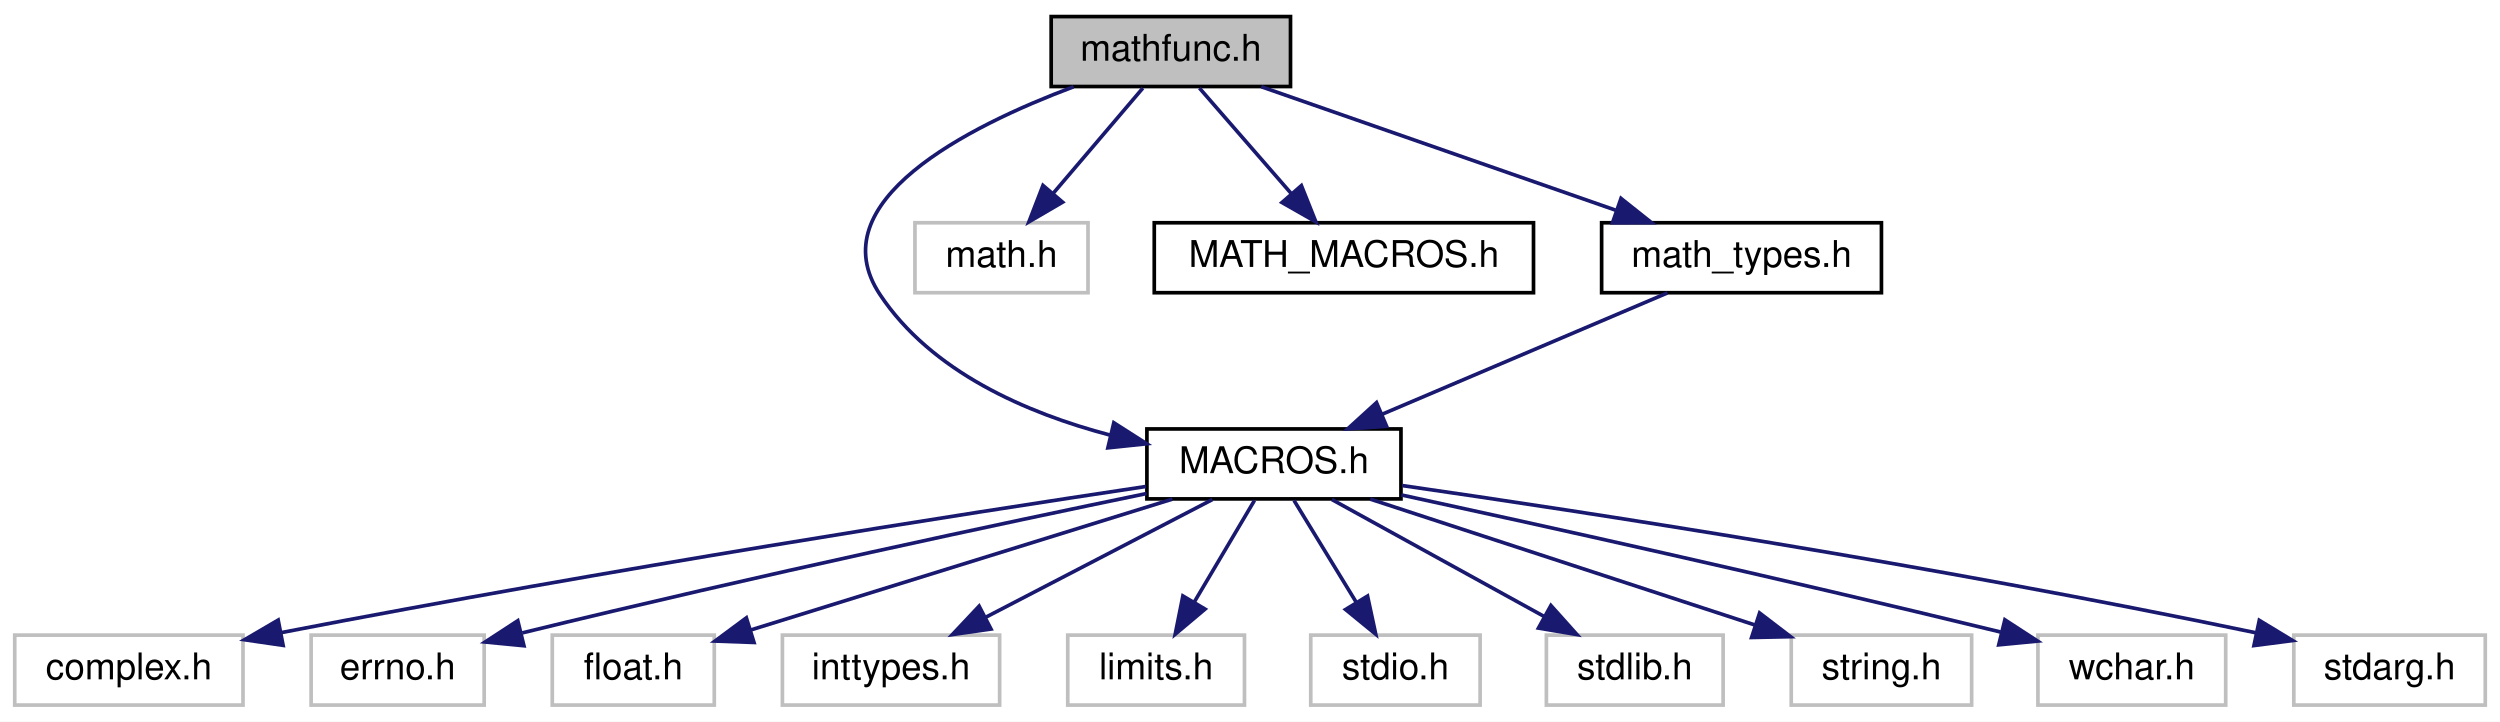
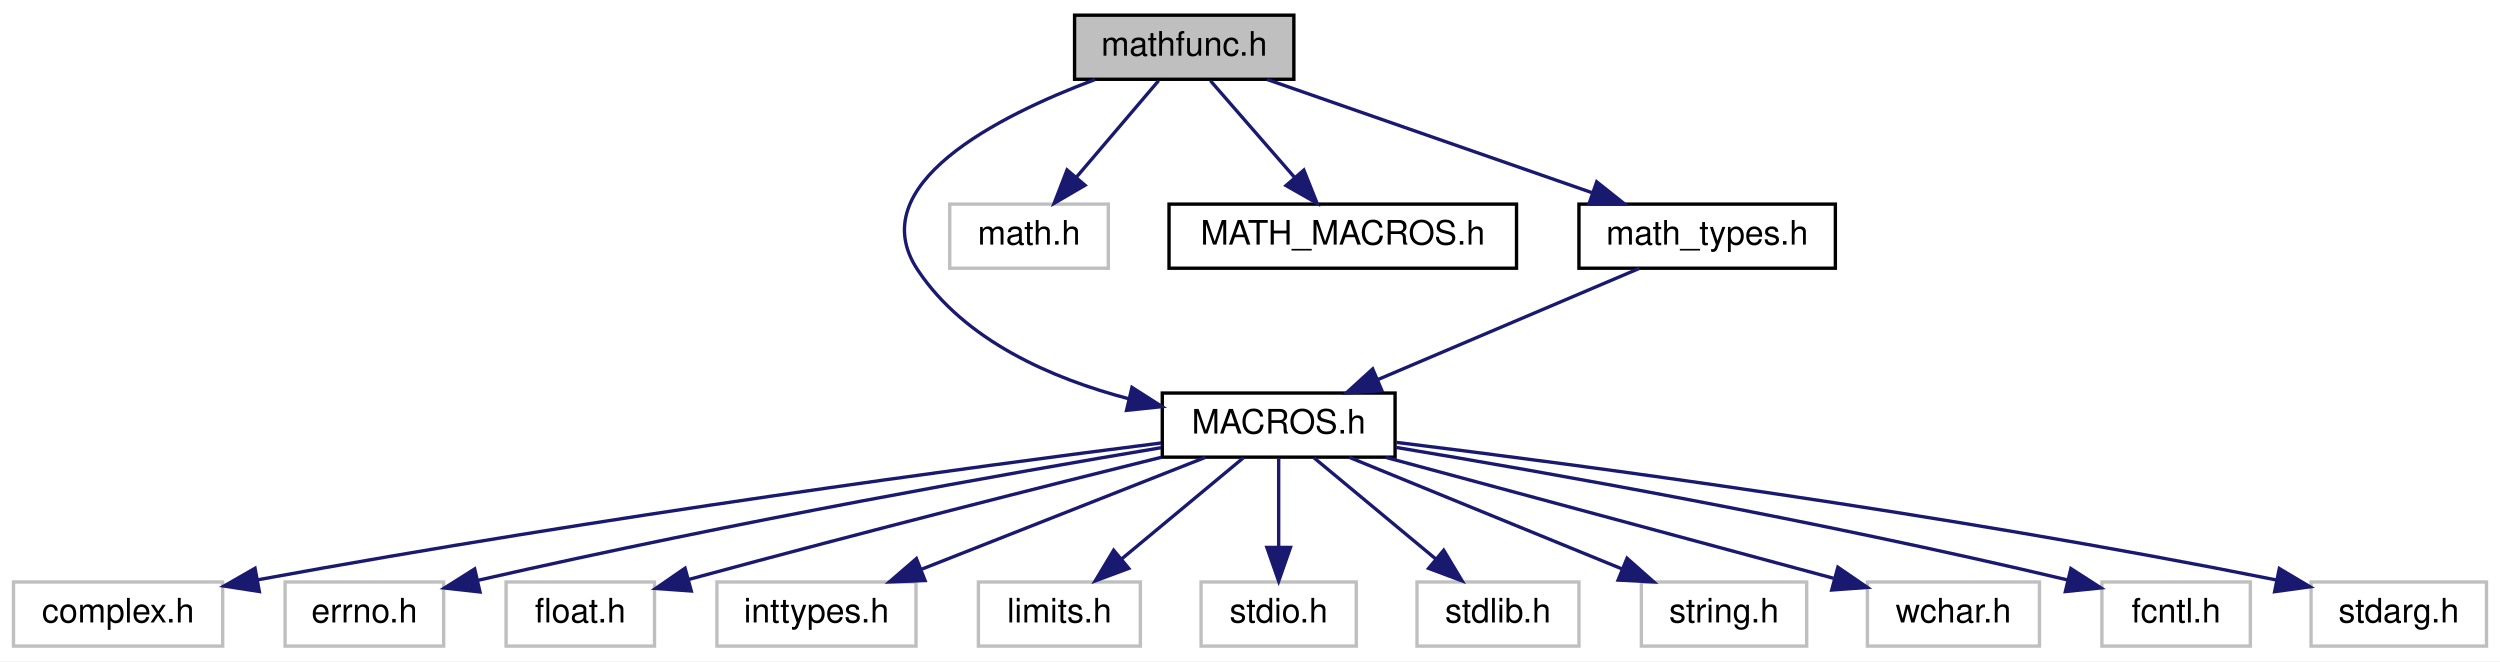
- <svg xmlns="http://www.w3.org/2000/svg" xmlns:xlink="http://www.w3.org/1999/xlink" width="679pt" height="196pt" viewBox="0.00 0.00 679.00 196.00">
+ <svg xmlns="http://www.w3.org/2000/svg" xmlns:xlink="http://www.w3.org/1999/xlink" width="741pt" height="196pt" viewBox="0.00 0.00 741.00 196.00">
  <g id="graph0" class="graph" transform="scale(1 1) rotate(0) translate(4 192)">
-     <polygon fill="white" stroke="none" points="-4,4 -4,-192 675,-192 675,4 -4,4" />
+     <polygon fill="white" stroke="none" points="-4,4 -4,-192 737,-192 737,4 -4,4" />
    <g id="node1" class="node">
-       <polygon fill="#bfbfbf" stroke="black" points="281.5,-168.5 281.5,-187.5 346.5,-187.5 346.5,-168.5 281.5,-168.5" />
-       <text text-anchor="middle" x="314" y="-175.5" font-family="Helvetica,sans-Serif" font-size="10.00">mathfunc.h</text>
+       <polygon fill="#bfbfbf" stroke="black" points="314.5,-168.5 314.5,-187.5 379.5,-187.5 379.5,-168.5 314.5,-168.5" />
+       <text text-anchor="middle" x="347" y="-175.5" font-family="Helvetica,sans-Serif" font-size="10.00">mathfunc.h</text>
    </g>
    <g id="node2" class="node">
      <g id="a_node2">
        <a xlink:href="MACROS_8h.html" target="_top" xlink:title="Standard Macros Header. ">
-           <polygon fill="white" stroke="black" points="307.5,-56.5 307.5,-75.5 376.5,-75.5 376.5,-56.5 307.5,-56.5" />
-           <text text-anchor="middle" x="342" y="-63.5" font-family="Helvetica,sans-Serif" font-size="10.00">MACROS.h</text>
+           <polygon fill="white" stroke="black" points="340.5,-56.5 340.5,-75.5 409.5,-75.5 409.5,-56.5 340.5,-56.5" />
+           <text text-anchor="middle" x="375" y="-63.5" font-family="Helvetica,sans-Serif" font-size="10.00">MACROS.h</text>
        </a>
      </g>
    </g>
    <g id="edge1" class="edge">
-       <path fill="none" stroke="midnightblue" d="M287.587,-168.437C258.612,-157.562 218.293,-137.15 235,-112 248.939,-91.017 274.777,-79.796 297.57,-73.807" />
-       <polygon fill="midnightblue" stroke="midnightblue" points="298.512,-77.181 307.441,-71.477 296.904,-70.368 298.512,-77.181" />
-     </g>
-     <g id="node13" class="node">
-       <polygon fill="white" stroke="#bfbfbf" points="244.5,-112.5 244.5,-131.5 291.5,-131.5 291.5,-112.5 244.5,-112.5" />
-       <text text-anchor="middle" x="268" y="-119.5" font-family="Helvetica,sans-Serif" font-size="10.00">math.h</text>
-     </g>
-     <g id="edge12" class="edge">
-       <path fill="none" stroke="midnightblue" d="M306.404,-168.083C299.773,-160.298 289.979,-148.801 281.942,-139.367" />
-       <polygon fill="midnightblue" stroke="midnightblue" points="284.604,-137.094 275.455,-131.751 279.275,-141.633 284.604,-137.094" />
+       <path fill="none" stroke="midnightblue" d="M320.587,-168.437C291.612,-157.562 251.293,-137.15 268,-112 281.939,-91.017 307.777,-79.796 330.57,-73.807" />
+       <polygon fill="midnightblue" stroke="midnightblue" points="331.512,-77.181 340.441,-71.477 329.904,-70.368 331.512,-77.181" />
    </g>
    <g id="node14" class="node">
-       <g id="a_node14">
-         <a xlink:href="MATH__MACROS_8h.html" target="_top" xlink:title="Math Macros Constants (header) ">
-           <polygon fill="white" stroke="black" points="309.5,-112.5 309.5,-131.5 412.5,-131.5 412.5,-112.5 309.5,-112.5" />
-           <text text-anchor="middle" x="361" y="-119.5" font-family="Helvetica,sans-Serif" font-size="10.00">MATH_MACROS.h</text>
-         </a>
-       </g>
+       <polygon fill="white" stroke="#bfbfbf" points="277.5,-112.5 277.5,-131.5 324.5,-131.5 324.5,-112.5 277.5,-112.5" />
+       <text text-anchor="middle" x="301" y="-119.5" font-family="Helvetica,sans-Serif" font-size="10.00">math.h</text>
    </g>
    <g id="edge13" class="edge">
-       <path fill="none" stroke="midnightblue" d="M321.761,-168.083C328.537,-160.298 338.543,-148.801 346.755,-139.367" />
-       <polygon fill="midnightblue" stroke="midnightblue" points="349.458,-141.592 353.383,-131.751 344.178,-136.996 349.458,-141.592" />
+       <path fill="none" stroke="midnightblue" d="M339.404,-168.083C332.773,-160.298 322.979,-148.801 314.942,-139.367" />
+       <polygon fill="midnightblue" stroke="midnightblue" points="317.604,-137.094 308.455,-131.751 312.275,-141.633 317.604,-137.094" />
    </g>
    <g id="node15" class="node">
      <g id="a_node15">
-         <a xlink:href="math__types_8h.html" target="_top" xlink:title="Math-related Data-types (header) ">
-           <polygon fill="white" stroke="black" points="431,-112.5 431,-131.5 507,-131.5 507,-112.5 431,-112.5" />
-           <text text-anchor="middle" x="469" y="-119.5" font-family="Helvetica,sans-Serif" font-size="10.00">math_types.h</text>
+         <a xlink:href="MATH__MACROS_8h.html" target="_top" xlink:title="Math Macros Constants (header) ">
+           <polygon fill="white" stroke="black" points="342.5,-112.5 342.5,-131.5 445.5,-131.5 445.5,-112.5 342.5,-112.5" />
+           <text text-anchor="middle" x="394" y="-119.5" font-family="Helvetica,sans-Serif" font-size="10.00">MATH_MACROS.h</text>
        </a>
      </g>
    </g>
    <g id="edge14" class="edge">
-       <path fill="none" stroke="midnightblue" d="M338.56,-168.444C364.523,-159.399 405.668,-145.064 434.797,-134.916" />
-       <polygon fill="midnightblue" stroke="midnightblue" points="436.263,-138.112 444.555,-131.516 433.96,-131.501 436.263,-138.112" />
+       <path fill="none" stroke="midnightblue" d="M354.761,-168.083C361.537,-160.298 371.543,-148.801 379.755,-139.367" />
+       <polygon fill="midnightblue" stroke="midnightblue" points="382.458,-141.592 386.383,-131.751 377.178,-136.996 382.458,-141.592" />
+     </g>
+     <g id="node16" class="node">
+       <g id="a_node16">
+         <a xlink:href="math__types_8h.html" target="_top" xlink:title="Math-related Data-types (header) ">
+           <polygon fill="white" stroke="black" points="464,-112.5 464,-131.5 540,-131.5 540,-112.5 464,-112.5" />
+           <text text-anchor="middle" x="502" y="-119.5" font-family="Helvetica,sans-Serif" font-size="10.00">math_types.h</text>
+         </a>
+       </g>
+     </g>
+     <g id="edge15" class="edge">
+       <path fill="none" stroke="midnightblue" d="M371.56,-168.444C397.523,-159.399 438.668,-145.064 467.797,-134.916" />
+       <polygon fill="midnightblue" stroke="midnightblue" points="469.263,-138.112 477.555,-131.516 466.96,-131.501 469.263,-138.112" />
    </g>
    <g id="node3" class="node">
      <polygon fill="white" stroke="#bfbfbf" points="0,-0.5 0,-19.5 62,-19.5 62,-0.5 0,-0.5" />
      <text text-anchor="middle" x="31" y="-7.5" font-family="Helvetica,sans-Serif" font-size="10.00">complex.h</text>
    </g>
    <g id="edge2" class="edge">
-       <path fill="none" stroke="midnightblue" d="M307.236,-59.873C257.375,-52.38 162.465,-37.593 72.248,-20.16" />
-       <polygon fill="midnightblue" stroke="midnightblue" points="72.892,-16.719 62.407,-18.244 71.554,-23.59 72.892,-16.719" />
+       <path fill="none" stroke="midnightblue" d="M340.211,-60.706C285.352,-53.749 175.198,-39.03 72.328,-20.137" />
+       <polygon fill="midnightblue" stroke="midnightblue" points="72.868,-16.678 62.397,-18.296 71.592,-23.561 72.868,-16.678" />
    </g>
    <g id="node4" class="node">
      <polygon fill="white" stroke="#bfbfbf" points="80.5,-0.5 80.5,-19.5 127.5,-19.5 127.5,-0.5 80.5,-0.5" />
      <text text-anchor="middle" x="104" y="-7.5" font-family="Helvetica,sans-Serif" font-size="10.00">errno.h</text>
    </g>
    <g id="edge3" class="edge">
-       <path fill="none" stroke="midnightblue" d="M307.42,-57.962C268.563,-49.932 203.382,-36.099 137.848,-20.111" />
-       <polygon fill="midnightblue" stroke="midnightblue" points="138.302,-16.618 127.756,-17.632 136.632,-23.416 138.302,-16.618" />
+       <path fill="none" stroke="midnightblue" d="M340.134,-59.3C295.505,-51.809 215.608,-37.745 137.716,-20.011" />
+       <polygon fill="midnightblue" stroke="midnightblue" points="138.266,-16.546 127.736,-17.715 136.697,-23.368 138.266,-16.546" />
    </g>
    <g id="node5" class="node">
      <polygon fill="white" stroke="#bfbfbf" points="146,-0.5 146,-19.5 190,-19.5 190,-0.5 146,-0.5" />
      <text text-anchor="middle" x="168" y="-7.5" font-family="Helvetica,sans-Serif" font-size="10.00">float.h</text>
    </g>
    <g id="edge4" class="edge">
-       <path fill="none" stroke="midnightblue" d="M314.429,-56.444C283.253,-46.768 232.572,-31.04 199.764,-20.858" />
-       <polygon fill="midnightblue" stroke="midnightblue" points="200.785,-17.51 190.197,-17.889 198.71,-24.195 200.785,-17.51" />
+       <path fill="none" stroke="midnightblue" d="M340.183,-56.45C306.629,-48.131 254.197,-34.931 200.088,-20.237" />
+       <polygon fill="midnightblue" stroke="midnightblue" points="200.895,-16.83 190.327,-17.575 199.053,-23.583 200.895,-16.83" />
    </g>
    <g id="node6" class="node">
      <polygon fill="white" stroke="#bfbfbf" points="208.5,-0.5 208.5,-19.5 267.5,-19.5 267.5,-0.5 208.5,-0.5" />
      <text text-anchor="middle" x="238" y="-7.5" font-family="Helvetica,sans-Serif" font-size="10.00">inttypes.h</text>
    </g>
    <g id="edge5" class="edge">
-       <path fill="none" stroke="midnightblue" d="M325.291,-56.324C308.688,-47.703 282.998,-34.364 263.78,-24.386" />
-       <polygon fill="midnightblue" stroke="midnightblue" points="265.156,-21.157 254.668,-19.654 261.93,-27.369 265.156,-21.157" />
+       <path fill="none" stroke="midnightblue" d="M353.292,-56.444C330.645,-47.517 294.928,-33.439 269.248,-23.317" />
+       <polygon fill="midnightblue" stroke="midnightblue" points="270.193,-19.927 259.606,-19.516 267.626,-26.44 270.193,-19.927" />
    </g>
    <g id="node7" class="node">
      <polygon fill="white" stroke="#bfbfbf" points="286,-0.5 286,-19.5 334,-19.5 334,-0.5 286,-0.5" />
      <text text-anchor="middle" x="310" y="-7.5" font-family="Helvetica,sans-Serif" font-size="10.00">limits.h</text>
    </g>
    <g id="edge6" class="edge">
-       <path fill="none" stroke="midnightblue" d="M336.716,-56.083C332.289,-48.613 325.837,-37.724 320.382,-28.52" />
-       <polygon fill="midnightblue" stroke="midnightblue" points="323.295,-26.57 315.186,-19.751 317.273,-30.138 323.295,-26.57" />
+       <path fill="none" stroke="midnightblue" d="M364.557,-56.324C354.854,-48.263 340.185,-36.077 328.5,-26.369" />
+       <polygon fill="midnightblue" stroke="midnightblue" points="330.562,-23.532 320.633,-19.834 326.089,-28.916 330.562,-23.532" />
    </g>
    <g id="node8" class="node">
      <polygon fill="white" stroke="#bfbfbf" points="352,-0.5 352,-19.5 398,-19.5 398,-0.5 352,-0.5" />
      <text text-anchor="middle" x="375" y="-7.5" font-family="Helvetica,sans-Serif" font-size="10.00">stdio.h</text>
    </g>
    <g id="edge7" class="edge">
-       <path fill="none" stroke="midnightblue" d="M347.449,-56.083C352.014,-48.613 358.668,-37.724 364.293,-28.52" />
-       <polygon fill="midnightblue" stroke="midnightblue" points="367.424,-30.109 369.652,-19.751 361.451,-26.459 367.424,-30.109" />
+       <path fill="none" stroke="midnightblue" d="M375,-56.083C375,-49.006 375,-38.861 375,-29.986" />
+       <polygon fill="midnightblue" stroke="midnightblue" points="378.5,-29.751 375,-19.751 371.5,-29.751 378.5,-29.751" />
    </g>
    <g id="node9" class="node">
      <polygon fill="white" stroke="#bfbfbf" points="416,-0.5 416,-19.5 464,-19.5 464,-0.5 416,-0.5" />
      <text text-anchor="middle" x="440" y="-7.5" font-family="Helvetica,sans-Serif" font-size="10.00">stdlib.h</text>
    </g>
    <g id="edge8" class="edge">
-       <path fill="none" stroke="midnightblue" d="M357.745,-56.324C373.319,-47.743 397.377,-34.486 415.459,-24.522" />
-       <polygon fill="midnightblue" stroke="midnightblue" points="417.224,-27.546 424.294,-19.654 413.846,-21.415 417.224,-27.546" />
+       <path fill="none" stroke="midnightblue" d="M385.443,-56.324C395.146,-48.263 409.815,-36.077 421.5,-26.369" />
+       <polygon fill="midnightblue" stroke="midnightblue" points="423.911,-28.916 429.367,-19.834 419.438,-23.532 423.911,-28.916" />
    </g>
    <g id="node10" class="node">
      <polygon fill="white" stroke="#bfbfbf" points="482.5,-0.5 482.5,-19.5 531.5,-19.5 531.5,-0.5 482.5,-0.5" />
      <text text-anchor="middle" x="507" y="-7.5" font-family="Helvetica,sans-Serif" font-size="10.00">string.h</text>
    </g>
    <g id="edge9" class="edge">
-       <path fill="none" stroke="midnightblue" d="M368.145,-56.444C396.433,-47.185 441.656,-32.385 472.761,-22.205" />
-       <polygon fill="midnightblue" stroke="midnightblue" points="473.91,-25.512 482.325,-19.076 471.732,-18.86 473.91,-25.512" />
+       <path fill="none" stroke="midnightblue" d="M395.916,-56.444C417.736,-47.517 452.15,-33.439 476.892,-23.317" />
+       <polygon fill="midnightblue" stroke="midnightblue" points="478.252,-26.542 486.182,-19.516 475.601,-20.063 478.252,-26.542" />
    </g>
    <g id="node11" class="node">
      <polygon fill="white" stroke="#bfbfbf" points="549.5,-0.5 549.5,-19.5 600.5,-19.5 600.5,-0.5 549.5,-0.5" />
      <text text-anchor="middle" x="575" y="-7.5" font-family="Helvetica,sans-Serif" font-size="10.00">wchar.h</text>
    </g>
    <g id="edge10" class="edge">
-       <path fill="none" stroke="midnightblue" d="M376.602,-57.575C414.35,-49.388 476.798,-35.587 539.367,-20.34" />
-       <polygon fill="midnightblue" stroke="midnightblue" points="540.525,-23.66 549.406,-17.882 538.86,-16.861 540.525,-23.66" />
+       <path fill="none" stroke="midnightblue" d="M406.691,-56.444C442.835,-46.685 501.785,-30.768 539.461,-20.596" />
+       <polygon fill="midnightblue" stroke="midnightblue" points="540.745,-23.874 549.487,-17.889 538.92,-17.116 540.745,-23.874" />
    </g>
    <g id="node12" class="node">
-       <polygon fill="white" stroke="#bfbfbf" points="619,-0.5 619,-19.5 671,-19.5 671,-0.5 619,-0.5" />
-       <text text-anchor="middle" x="645" y="-7.5" font-family="Helvetica,sans-Serif" font-size="10.00">stdarg.h</text>
+       <polygon fill="white" stroke="#bfbfbf" points="619,-0.5 619,-19.5 663,-19.5 663,-0.5 619,-0.5" />
+       <text text-anchor="middle" x="641" y="-7.5" font-family="Helvetica,sans-Serif" font-size="10.00">fcntl.h</text>
    </g>
    <g id="edge11" class="edge">
-       <path fill="none" stroke="midnightblue" d="M376.871,-60.116C426.326,-52.978 519.852,-38.702 608.712,-20.13" />
-       <polygon fill="midnightblue" stroke="midnightblue" points="609.623,-23.515 618.683,-18.024 608.176,-16.666 609.623,-23.515" />
+       <path fill="none" stroke="midnightblue" d="M409.858,-59.372C454.045,-52.009 532.727,-38.138 608.951,-20.079" />
+       <polygon fill="midnightblue" stroke="midnightblue" points="609.806,-23.474 618.715,-17.739 608.175,-16.666 609.806,-23.474" />
    </g>
-     <g id="edge15" class="edge">
-       <path fill="none" stroke="midnightblue" d="M448.876,-112.444C427.976,-103.557 395.065,-89.563 371.284,-79.451" />
-       <polygon fill="midnightblue" stroke="midnightblue" points="372.602,-76.209 362.029,-75.516 369.862,-82.65 372.602,-76.209" />
+     <g id="node13" class="node">
+       <polygon fill="white" stroke="#bfbfbf" points="681,-0.5 681,-19.5 733,-19.5 733,-0.5 681,-0.5" />
+       <text text-anchor="middle" x="707" y="-7.5" font-family="Helvetica,sans-Serif" font-size="10.00">stdarg.h</text>
+     </g>
+     <g id="edge12" class="edge">
+       <path fill="none" stroke="midnightblue" d="M409.952,-60.87C463.884,-54.246 570.796,-40.111 670.735,-20.089" />
+       <polygon fill="midnightblue" stroke="midnightblue" points="671.588,-23.487 680.693,-18.069 670.197,-16.627 671.588,-23.487" />
+     </g>
+     <g id="edge16" class="edge">
+       <path fill="none" stroke="midnightblue" d="M481.876,-112.444C460.976,-103.557 428.065,-89.563 404.284,-79.451" />
+       <polygon fill="midnightblue" stroke="midnightblue" points="405.602,-76.209 395.029,-75.516 402.862,-82.65 405.602,-76.209" />
    </g>
  </g>
</svg>
